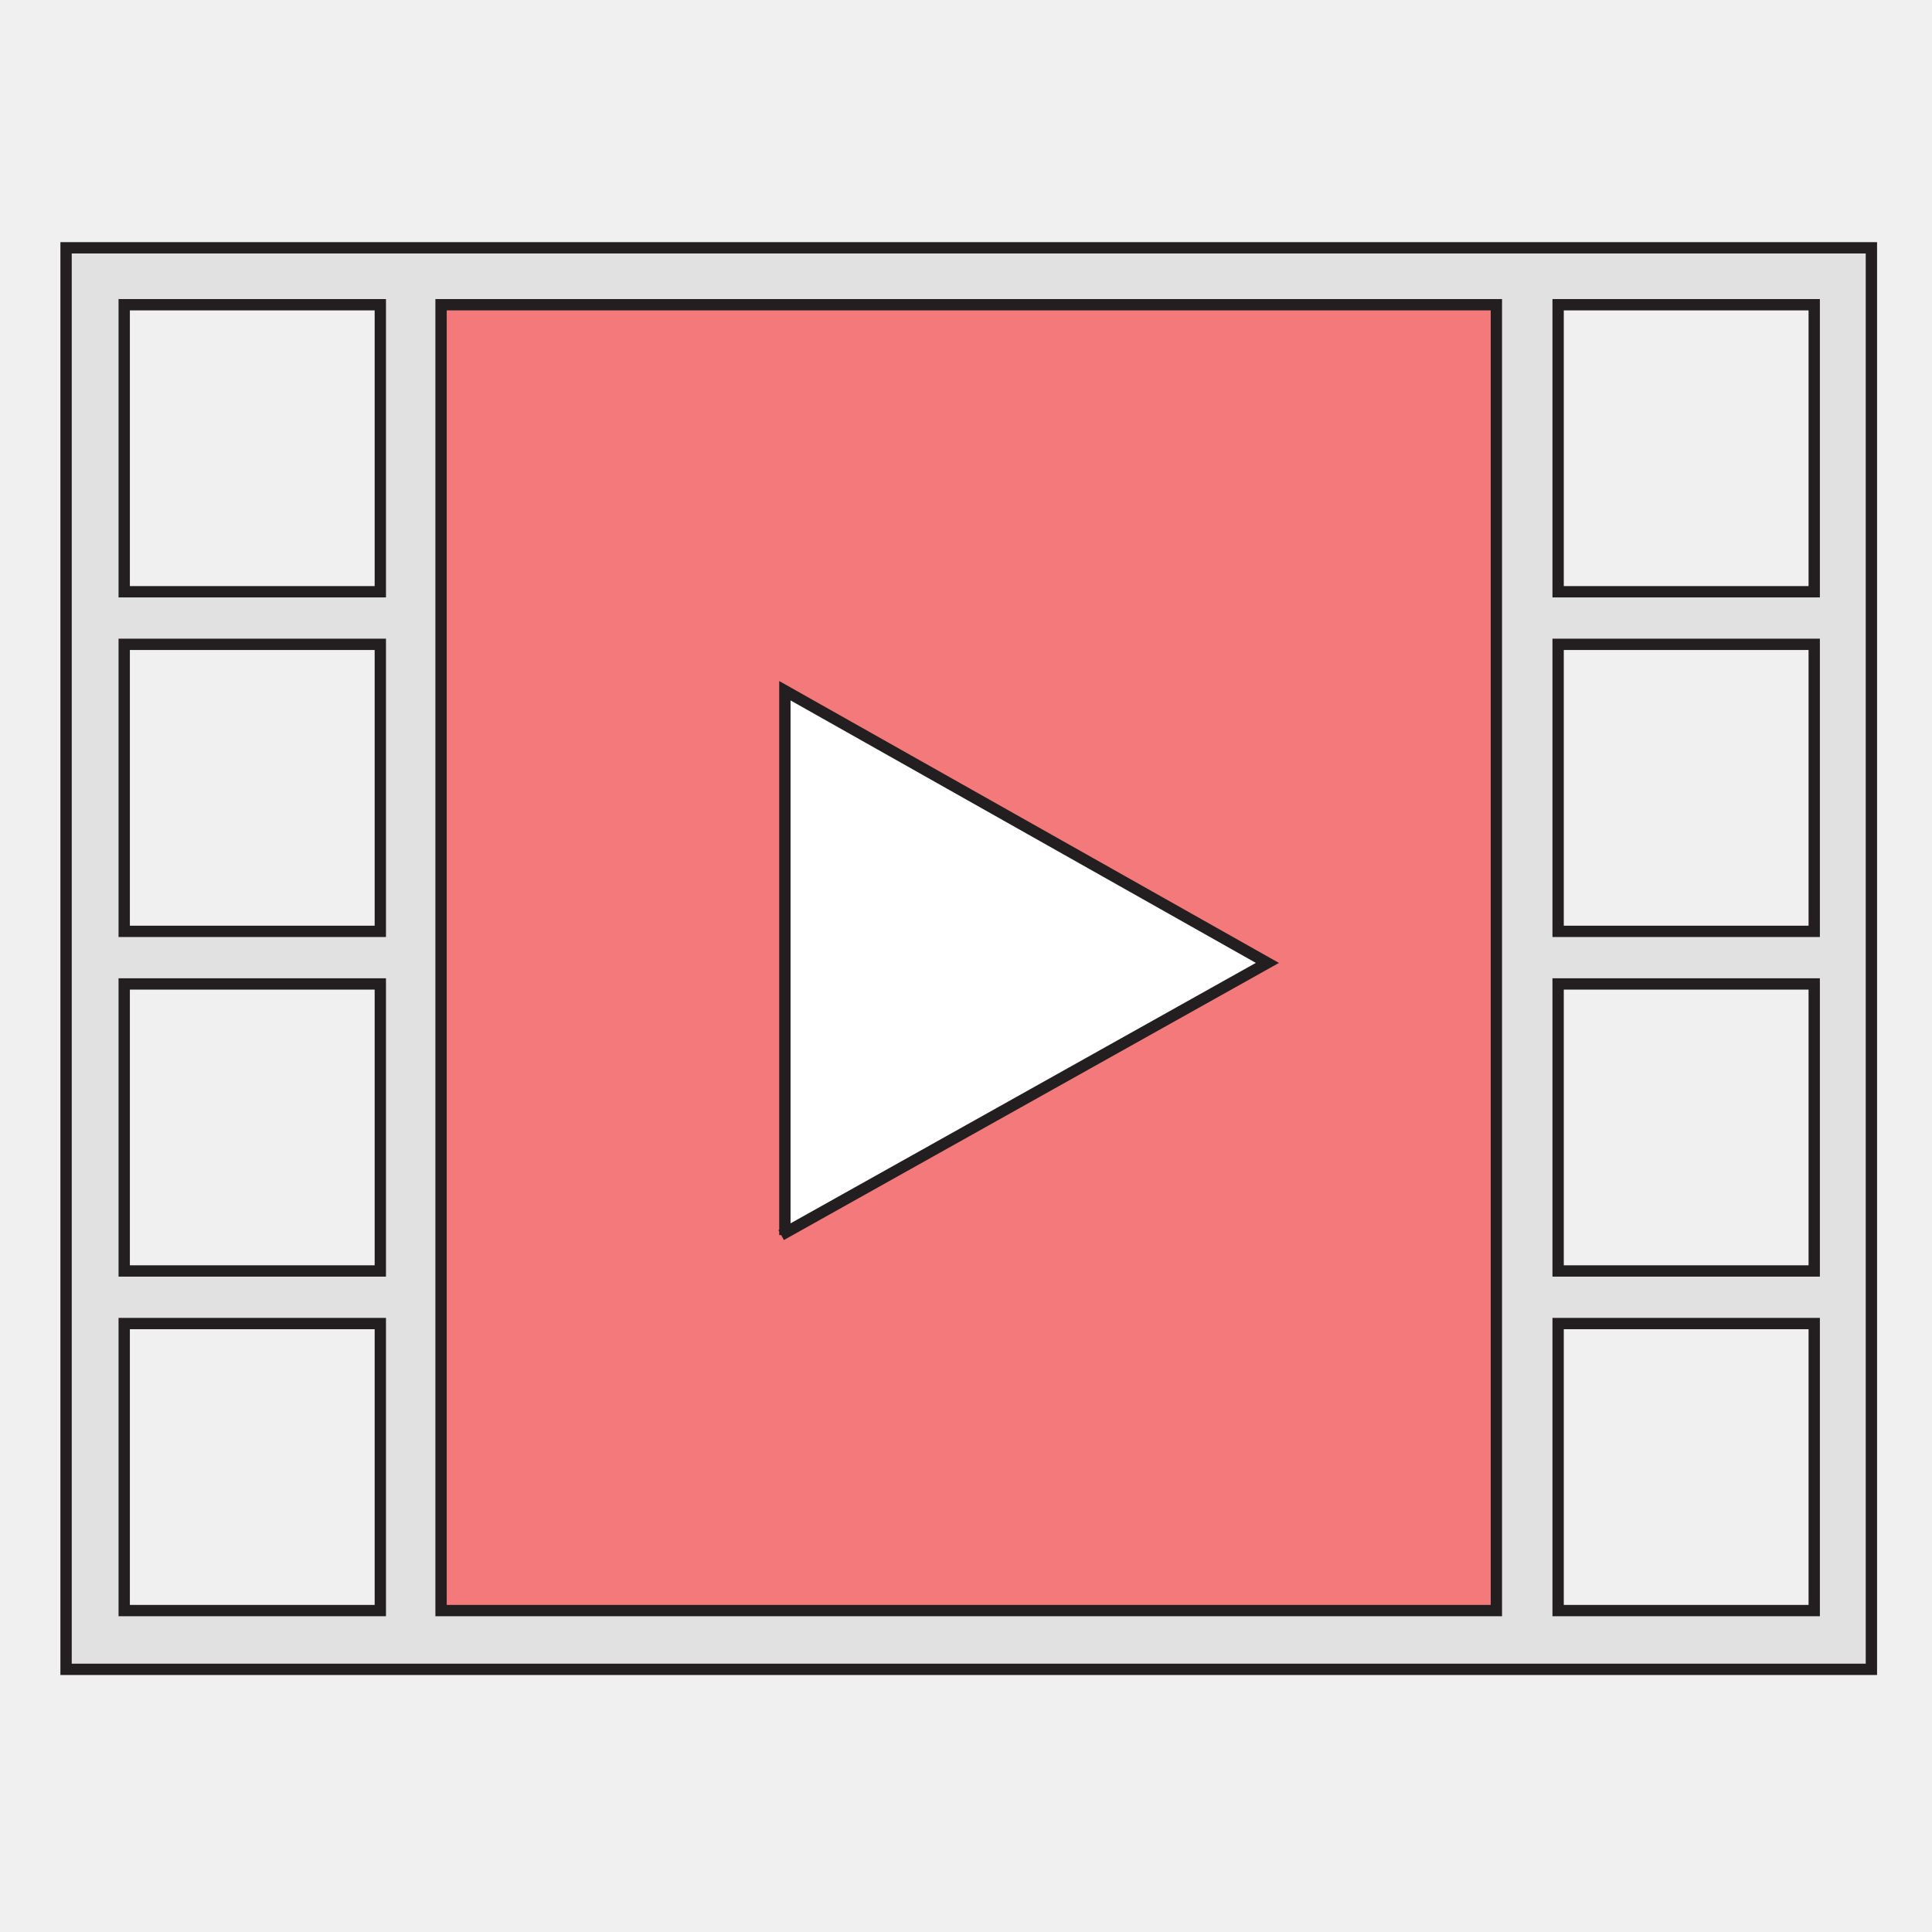
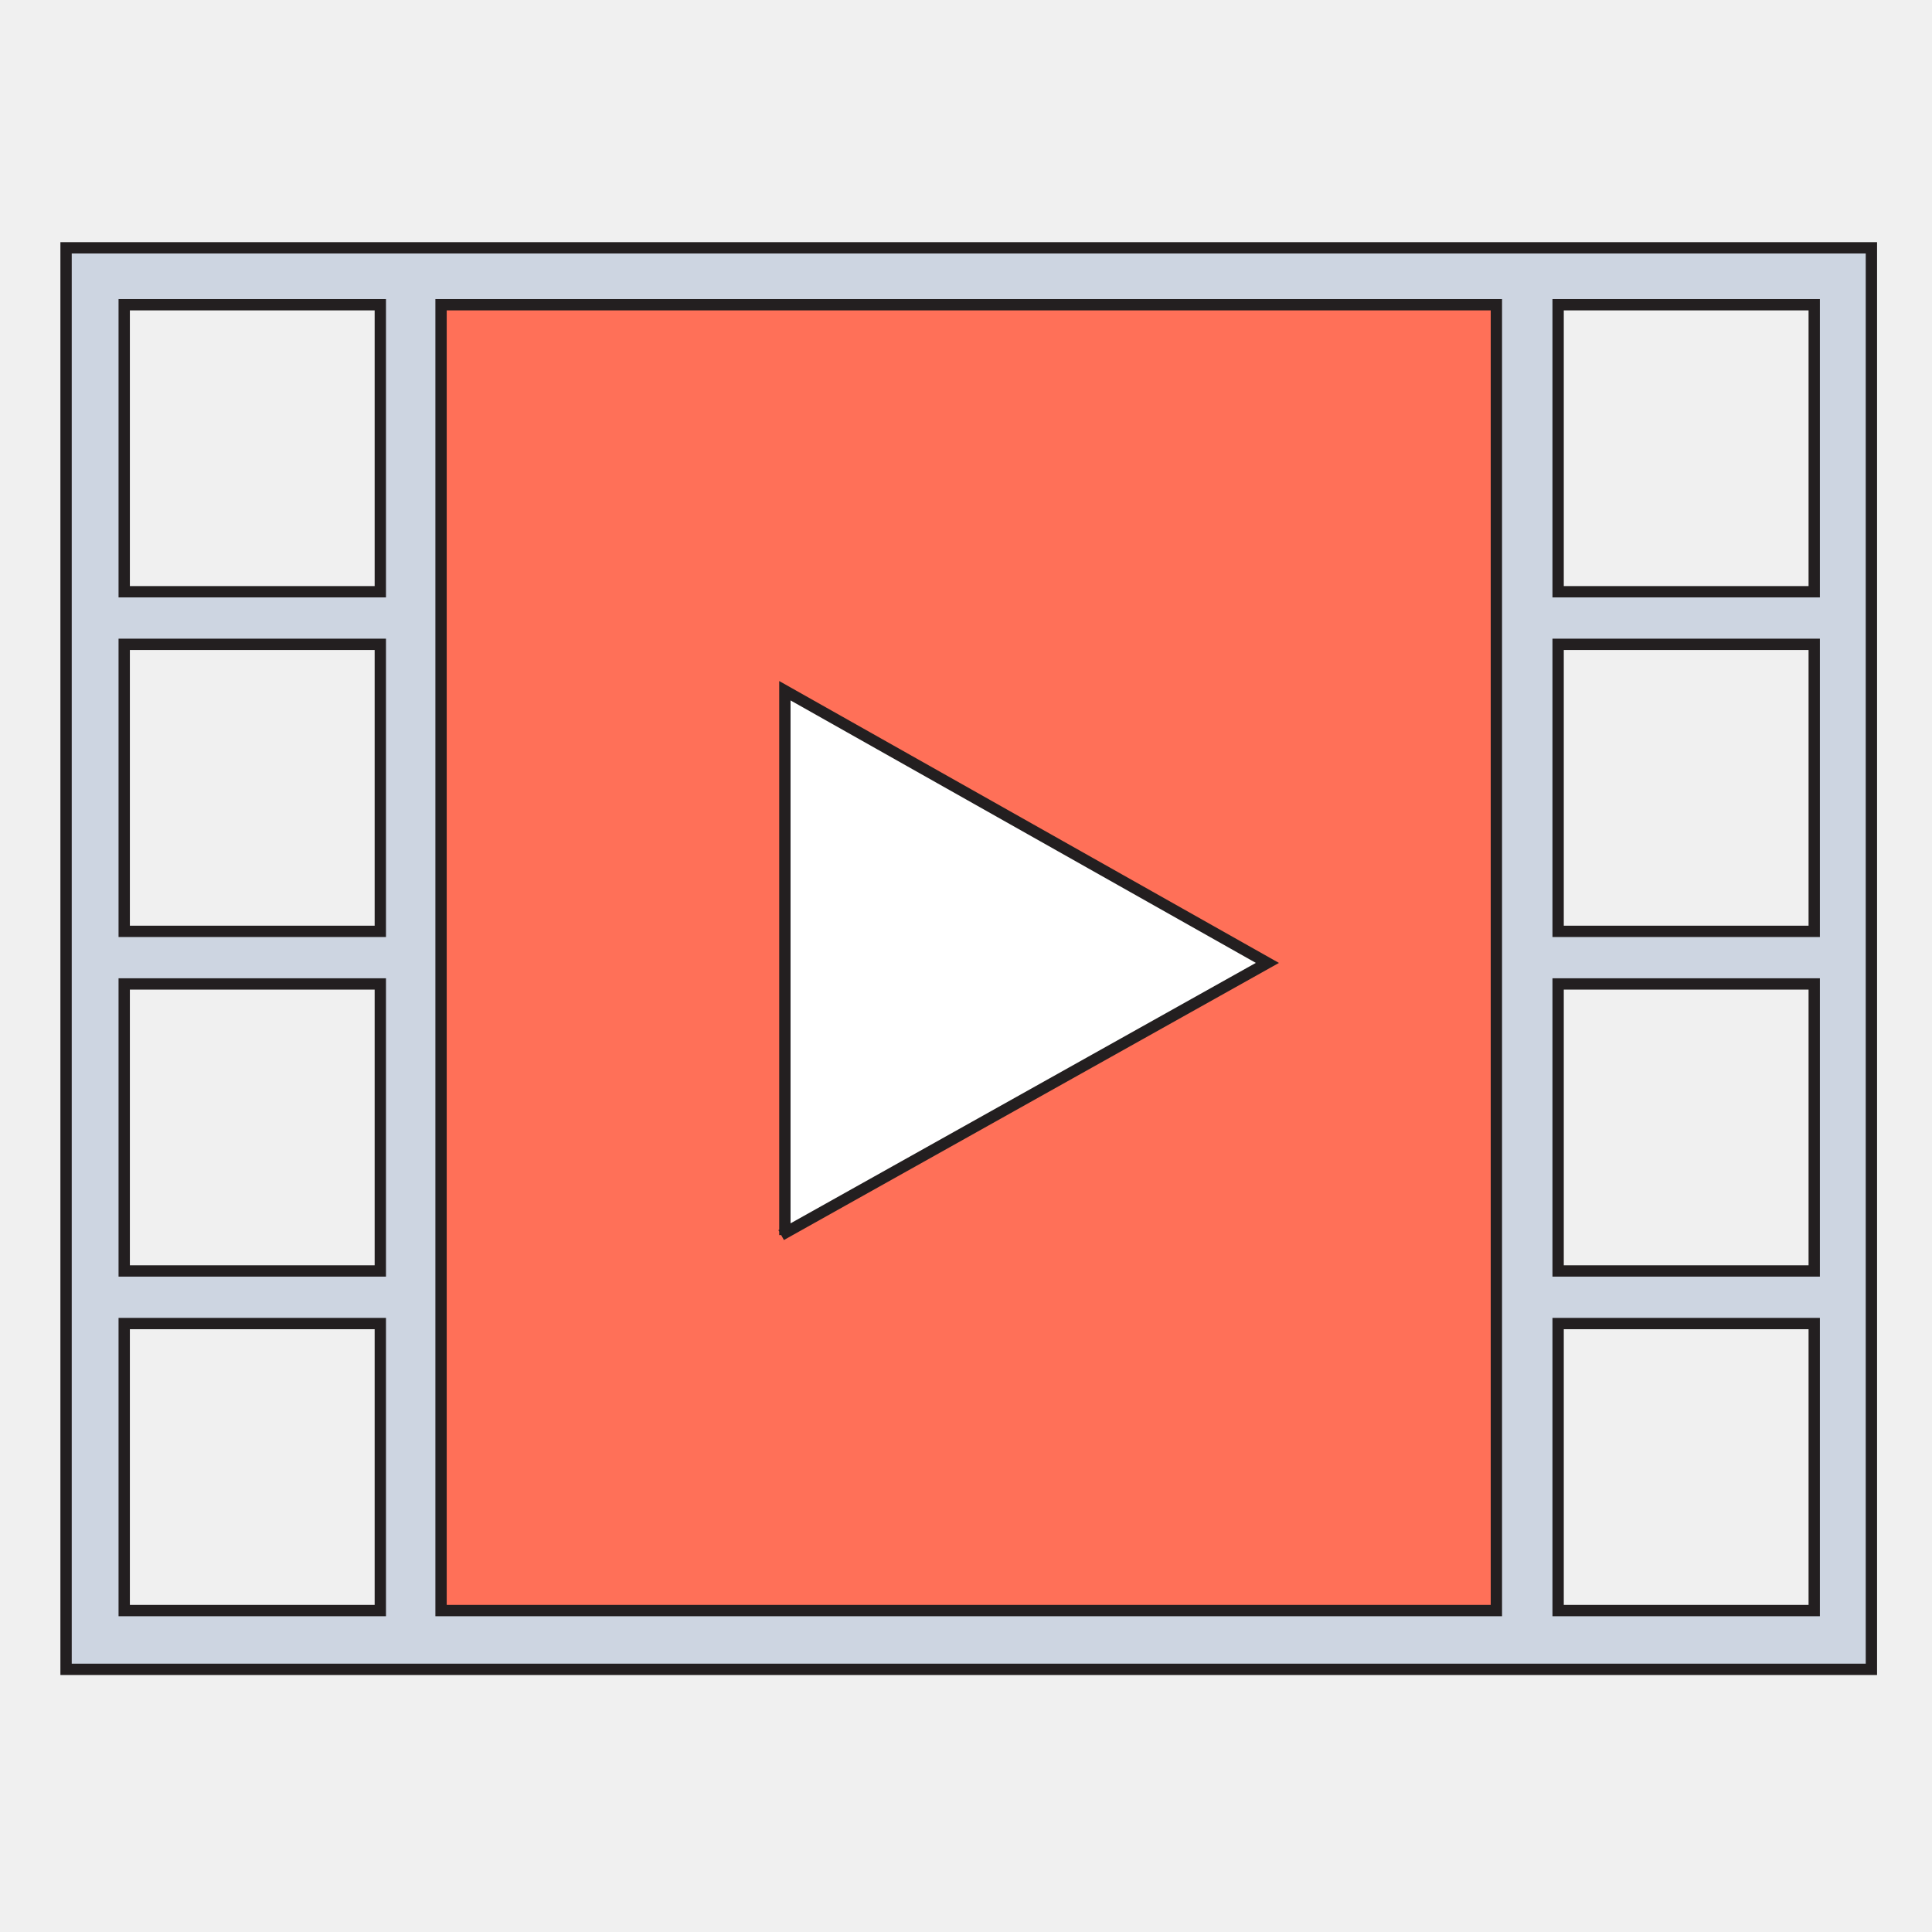
<svg xmlns="http://www.w3.org/2000/svg" width="256" height="256" viewBox="-8.004 -32.086 256 256">
-   <path fill="#E1E1E1" stroke="#231F20" stroke-width="1.5" stroke-miterlimit="10" d="M.75.75v188.36h239.216V.75H.75zm41.64 180.574H8.455v-38.033H42.39v38.033zm0-45H8.455V98.291H42.39v38.033zm0-45H8.455V53.291H42.39v38.033zm0-45H8.455V8.291H42.39v38.033zm190 135h-33.935v-38.033h33.935v38.033zm0-45h-33.935V98.291h33.935v38.033zm0-45h-33.935V53.291h33.935v38.033zm0-45h-33.935V8.291h33.935v38.033z" />
-   <path fill="#F3797A" stroke="#231F20" stroke-width="1.5" stroke-miterlimit="10" d="M50.438 8.291h139.836v173.033H50.438z" />
+   <path fill="#CDD5E1" stroke="#231F20" stroke-width="1.5" stroke-miterlimit="10" d="M.75.75v188.36h239.216V.75H.75zm41.64 180.574H8.455v-38.033H42.39v38.033zm0-45H8.455V98.291H42.39v38.033zm0-45H8.455V53.291H42.39v38.033zm0-45H8.455V8.291H42.39v38.033zm190 135h-33.935v-38.033h33.935v38.033zm0-45h-33.935V98.291h33.935v38.033zm0-45h-33.935V53.291h33.935v38.033zm0-45h-33.935V8.291h33.935v38.033z" />
+   <path fill="#FF7058" stroke="#231F20" stroke-width="1.5" stroke-miterlimit="10" d="M50.438 8.291h139.836v173.033H50.438z" />
  <path fill="#FFF" stroke="#231F20" stroke-width="1.5" stroke-miterlimit="10" d="M95.996 131.569V59.438l63.935 36.066-64.427 36.065" />
</svg>
